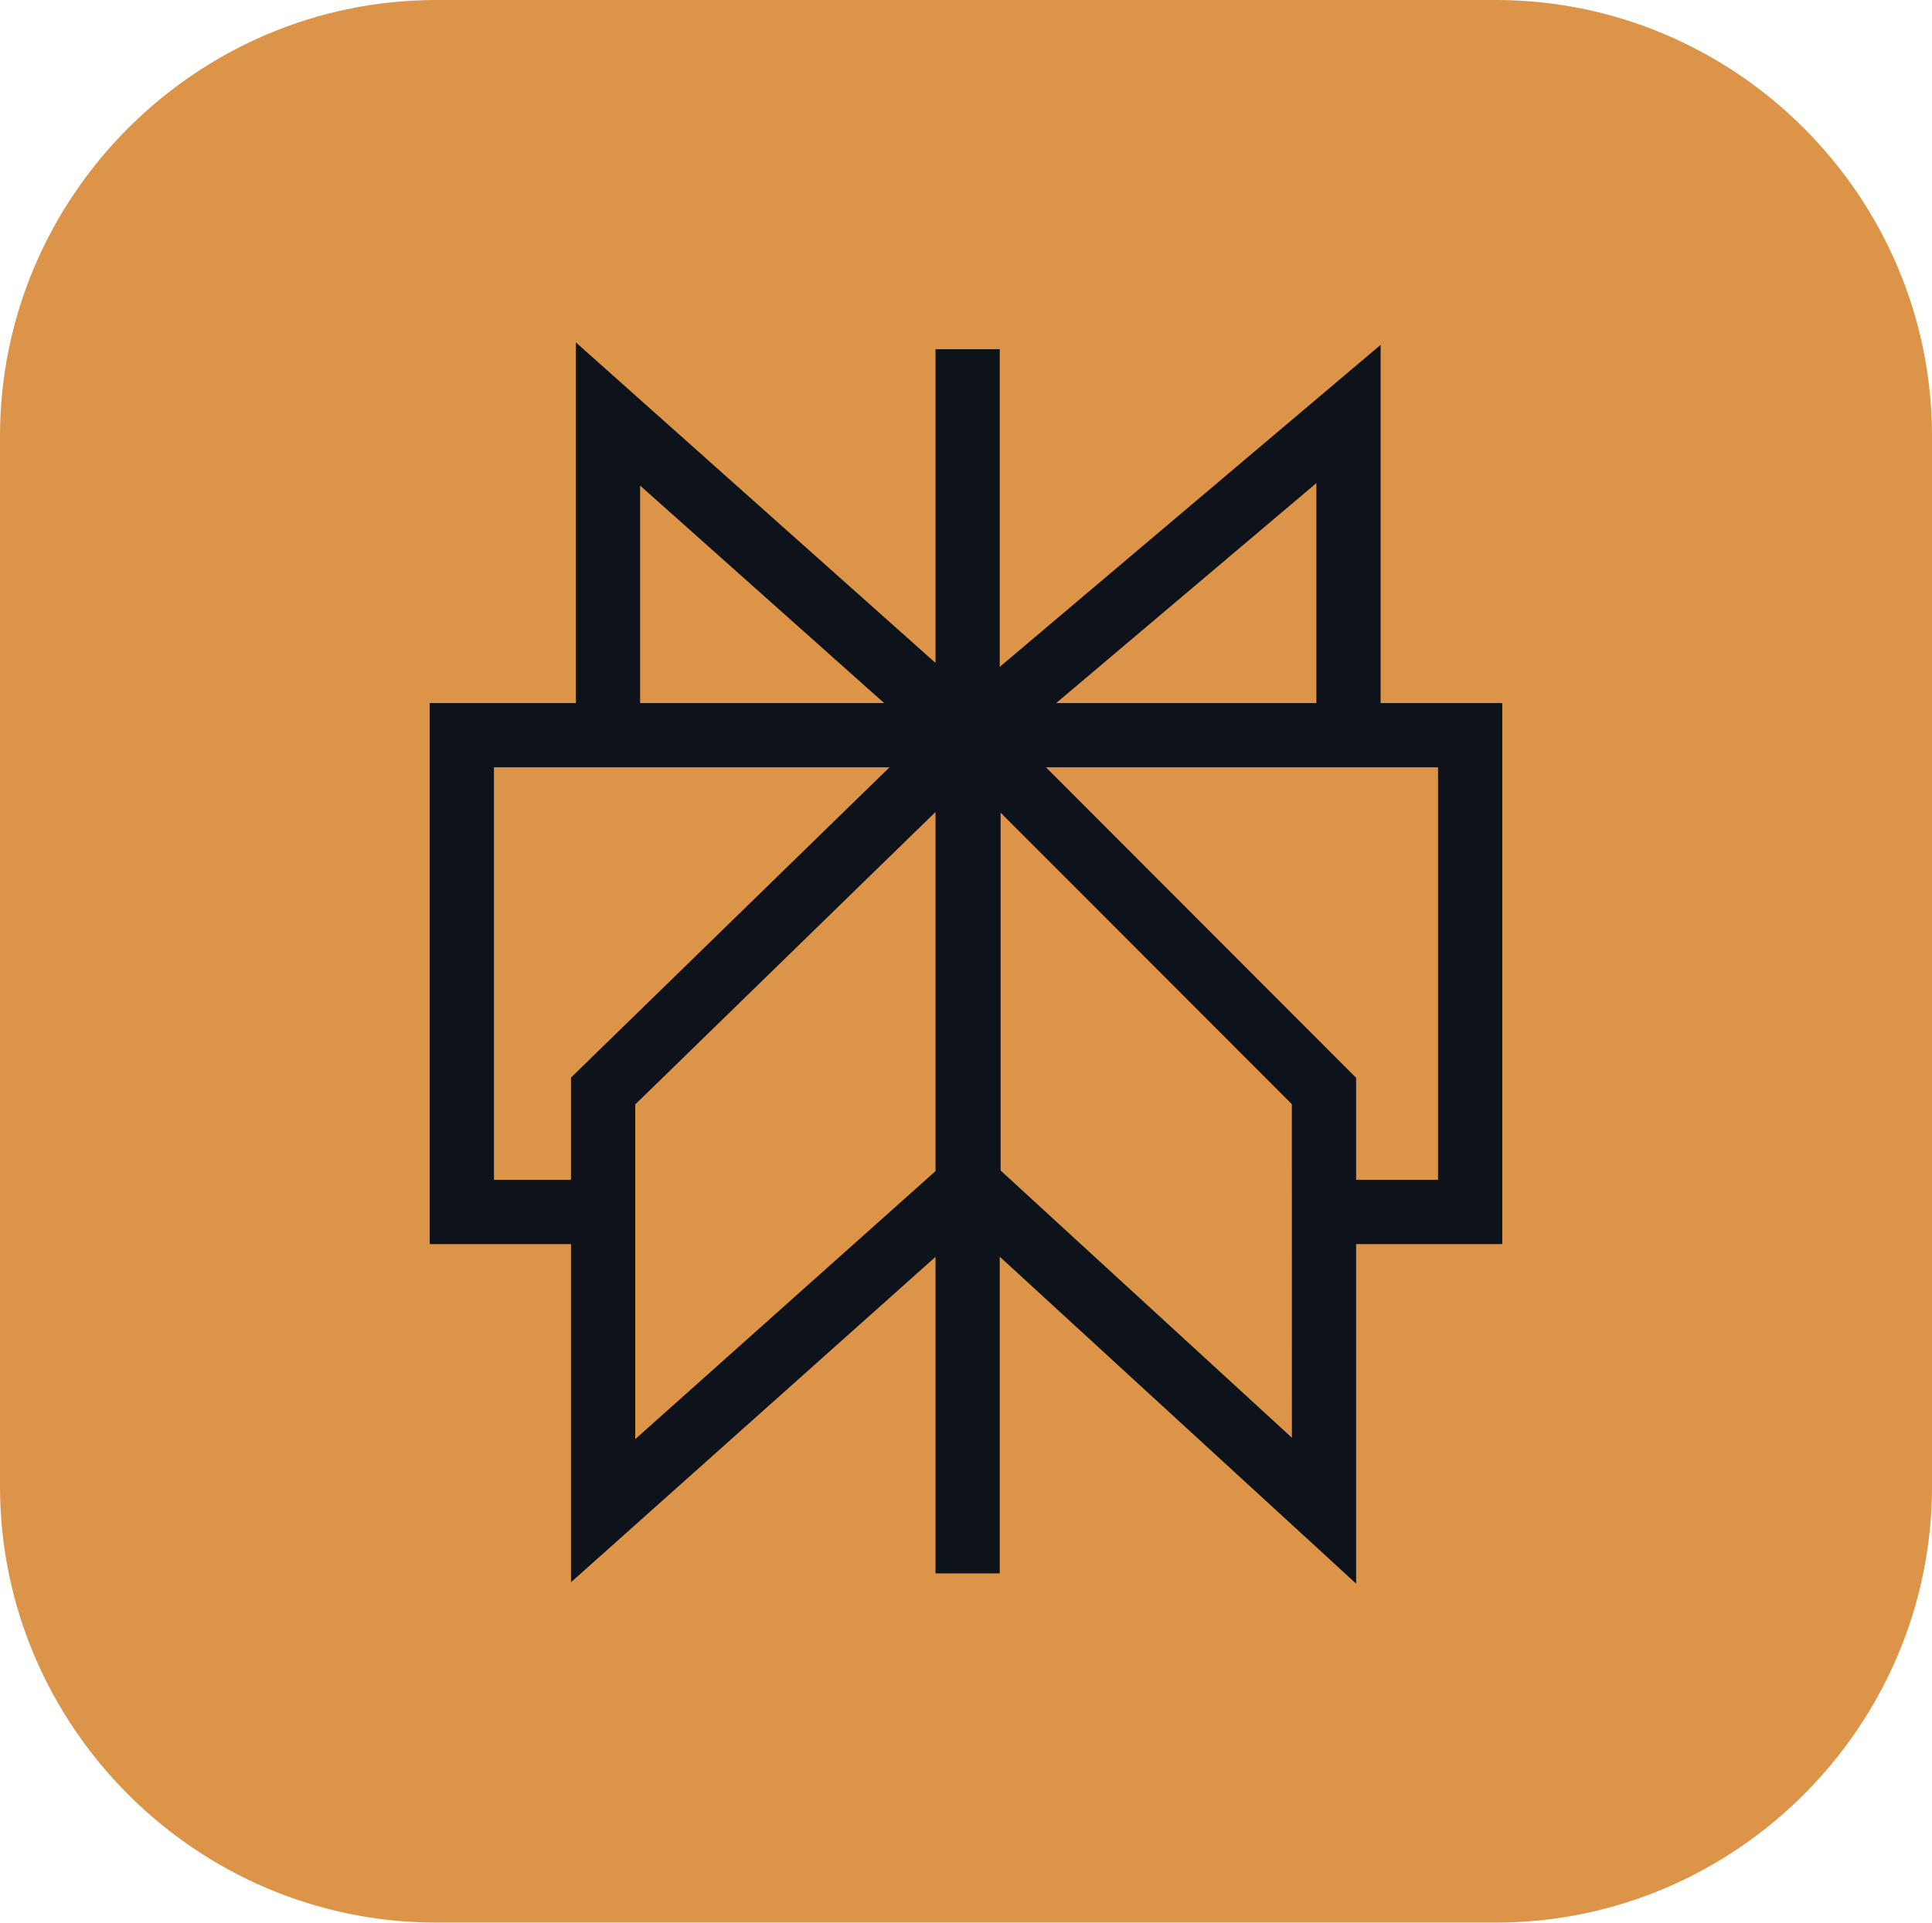
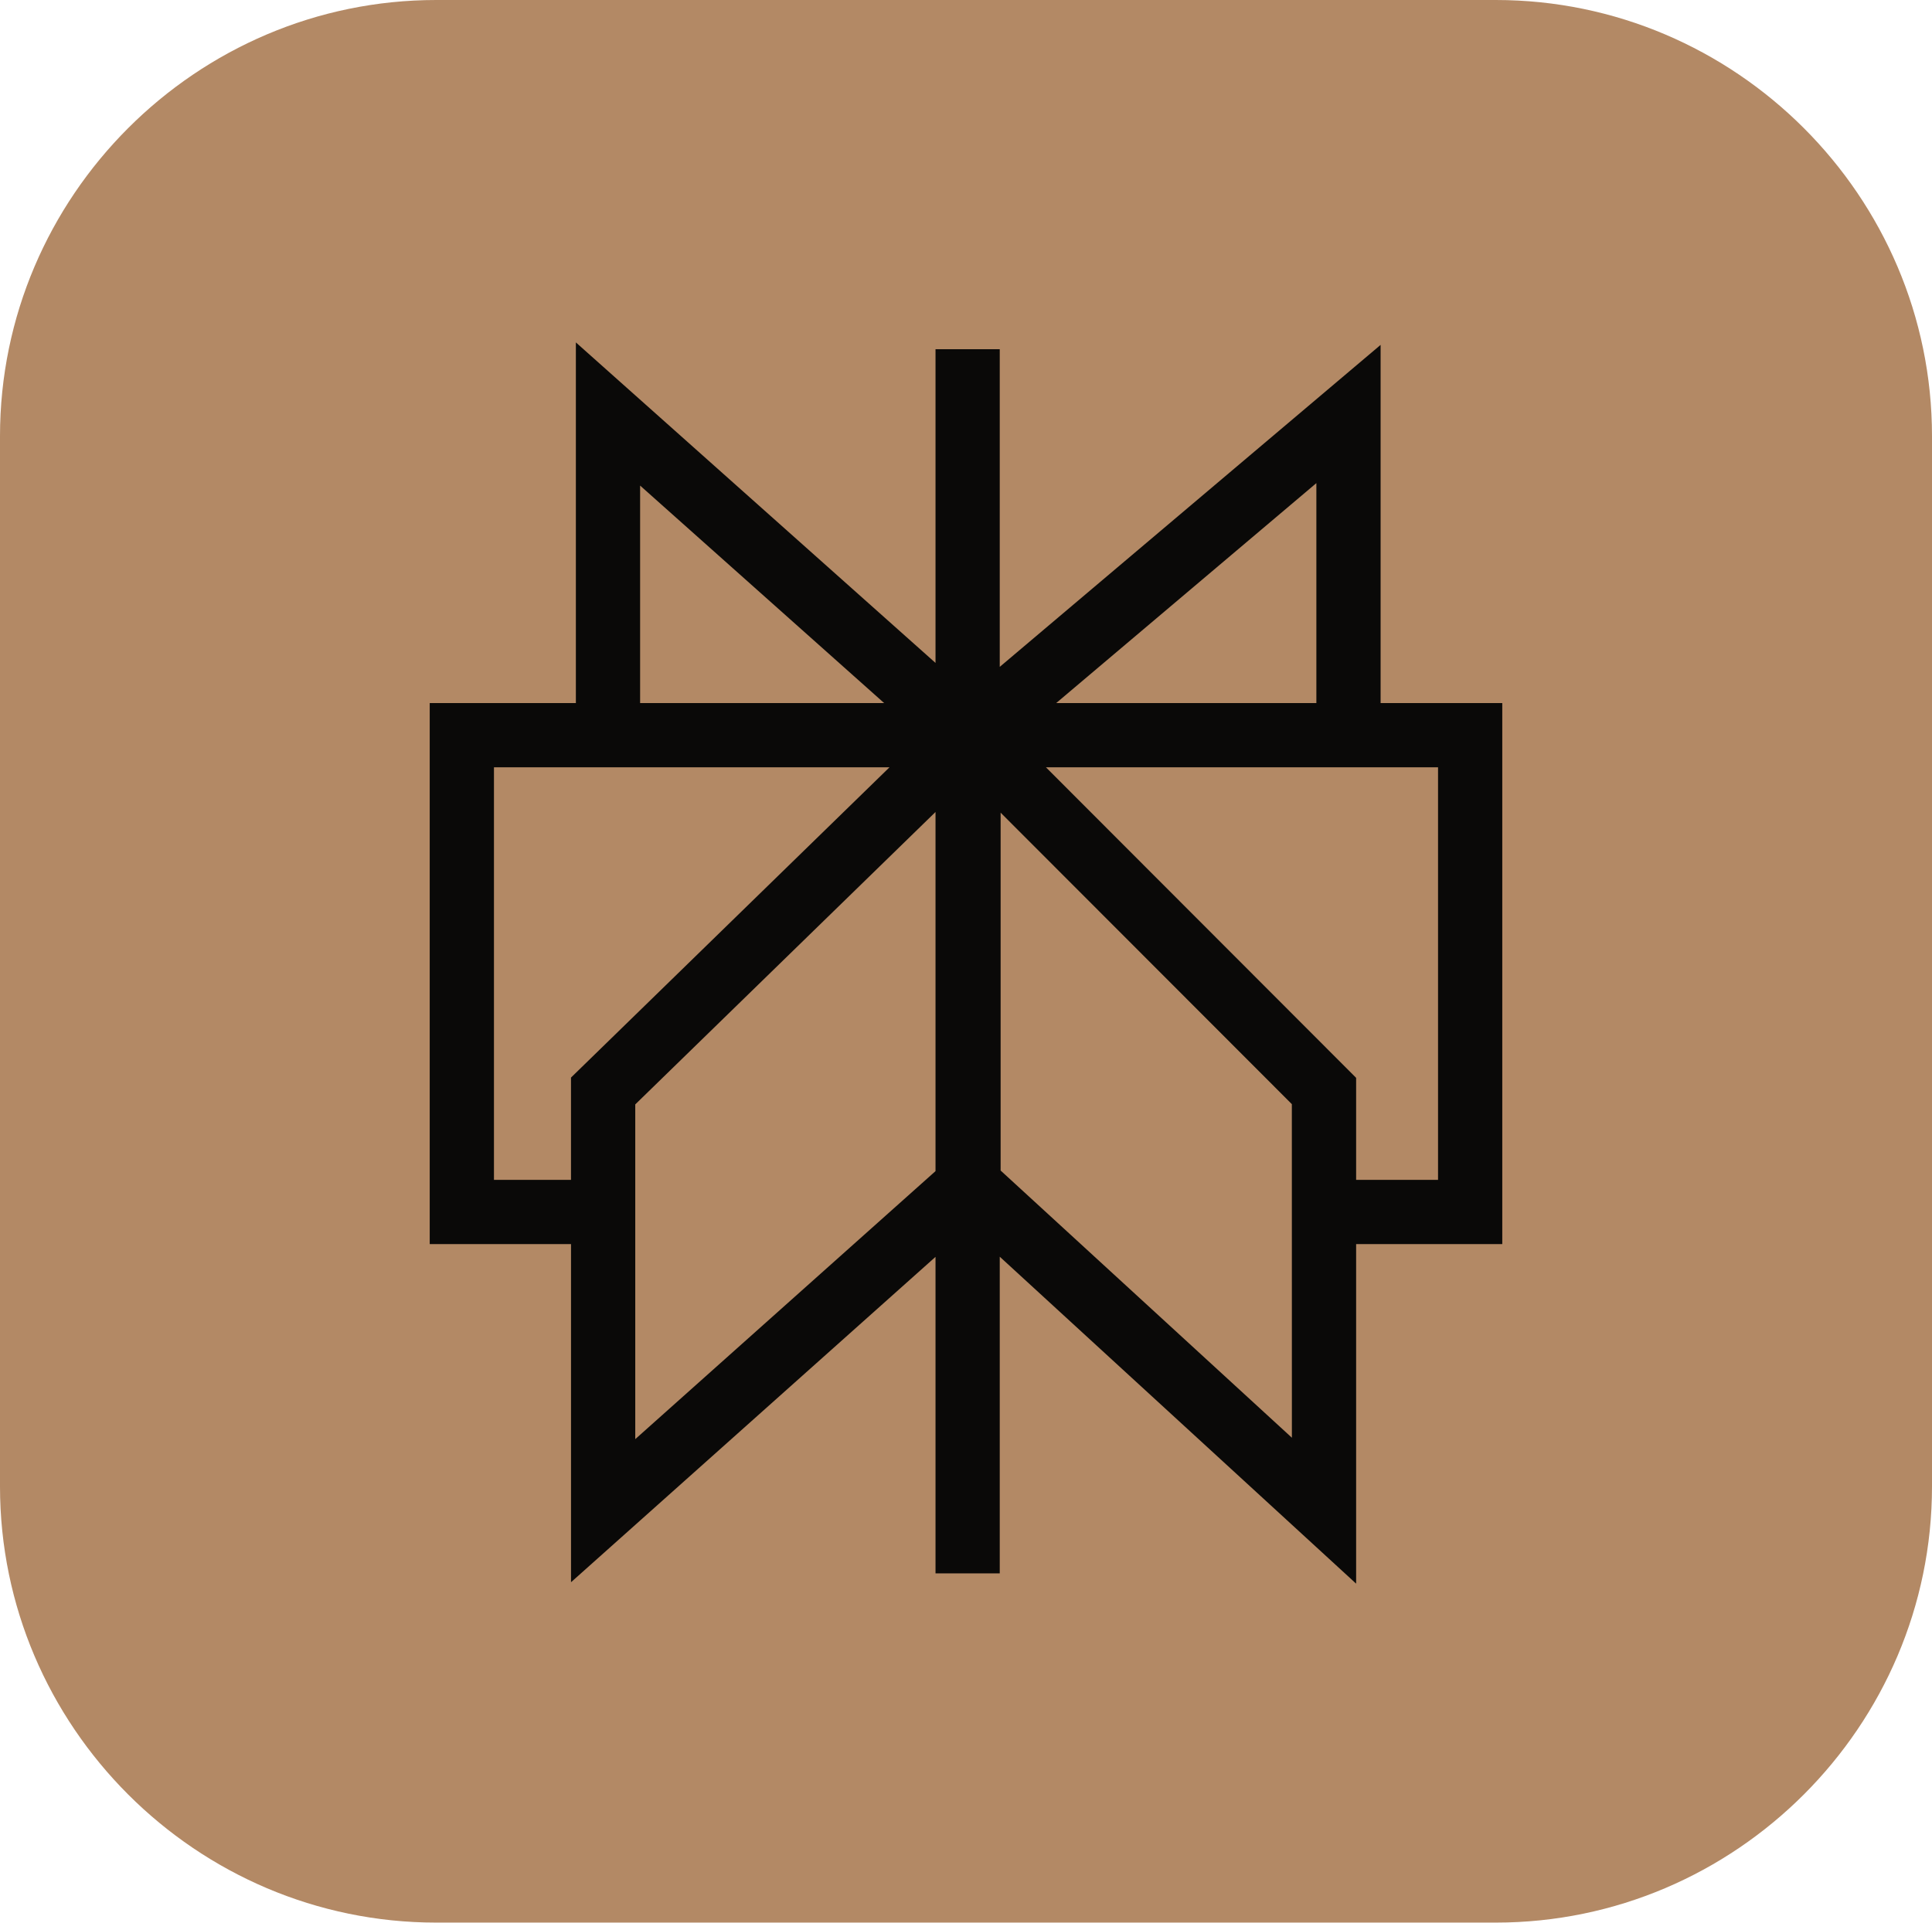
<svg xmlns="http://www.w3.org/2000/svg" shape-rendering="geometricPrecision" text-rendering="geometricPrecision" image-rendering="optimizeQuality" fill-rule="evenodd" clip-rule="evenodd" viewBox="0 0 512 509.64">
-   <path fill="#DC9548" d="M115.613 0h280.774C459.974 0 512 52.025 512 115.612v278.415c0 63.587-52.026 115.613-115.613 115.613H115.613C52.026 509.64 0 457.614 0 394.027V115.612C0 52.025 52.026 0 115.613 0z" />
-   <path fill="#0E121B" fill-rule="nonzero" d="M348.851 128.063l-68.946 58.302h68.946v-58.302zm-83.908 48.709l100.931-85.349v94.942h32.244v143.421h-38.731v90.004l-94.442-86.662v83.946h-17.023v-83.906l-96.596 86.246v-89.628h-37.445V186.365h38.732V90.768l95.309 84.958v-83.16h17.023l-.002 84.206zm-29.209 26.616c-34.955.02-69.893 0-104.83 0v109.375h20.415v-27.121l84.415-82.254zm41.445 0l82.208 82.324v27.051h21.708V203.388c-34.617 0-69.274.02-103.916 0zm-42.874-17.023l-64.669-57.646v57.646h64.669zm13.617 124.076v-95.2l-79.573 77.516v88.731l79.573-71.047zm17.252-95.022v94.863l77.19 70.83c0-29.485-.012-58.943-.012-88.425l-77.178-77.268z" />
+   <path fill="#B38965" d="M115.613 0h280.774C459.974 0 512 52.025 512 115.612v278.415c0 63.587-52.026 115.613-115.613 115.613H115.613C52.026 509.64 0 457.614 0 394.027V115.612C0 52.025 52.026 0 115.613 0z" />
+   <path fill="#0a0908" fill-rule="nonzero" d="M348.851 128.063l-68.946 58.302h68.946v-58.302zm-83.908 48.709l100.931-85.349v94.942h32.244v143.421h-38.731v90.004l-94.442-86.662v83.946h-17.023v-83.906l-96.596 86.246v-89.628h-37.445V186.365h38.732V90.768l95.309 84.958v-83.16h17.023l-.002 84.206zm-29.209 26.616c-34.955.02-69.893 0-104.83 0v109.375h20.415v-27.121l84.415-82.254zm41.445 0l82.208 82.324v27.051h21.708V203.388c-34.617 0-69.274.02-103.916 0zm-42.874-17.023l-64.669-57.646v57.646h64.669zm13.617 124.076v-95.2l-79.573 77.516v88.731l79.573-71.047zm17.252-95.022v94.863l77.19 70.83c0-29.485-.012-58.943-.012-88.425l-77.178-77.268z" />
</svg>
